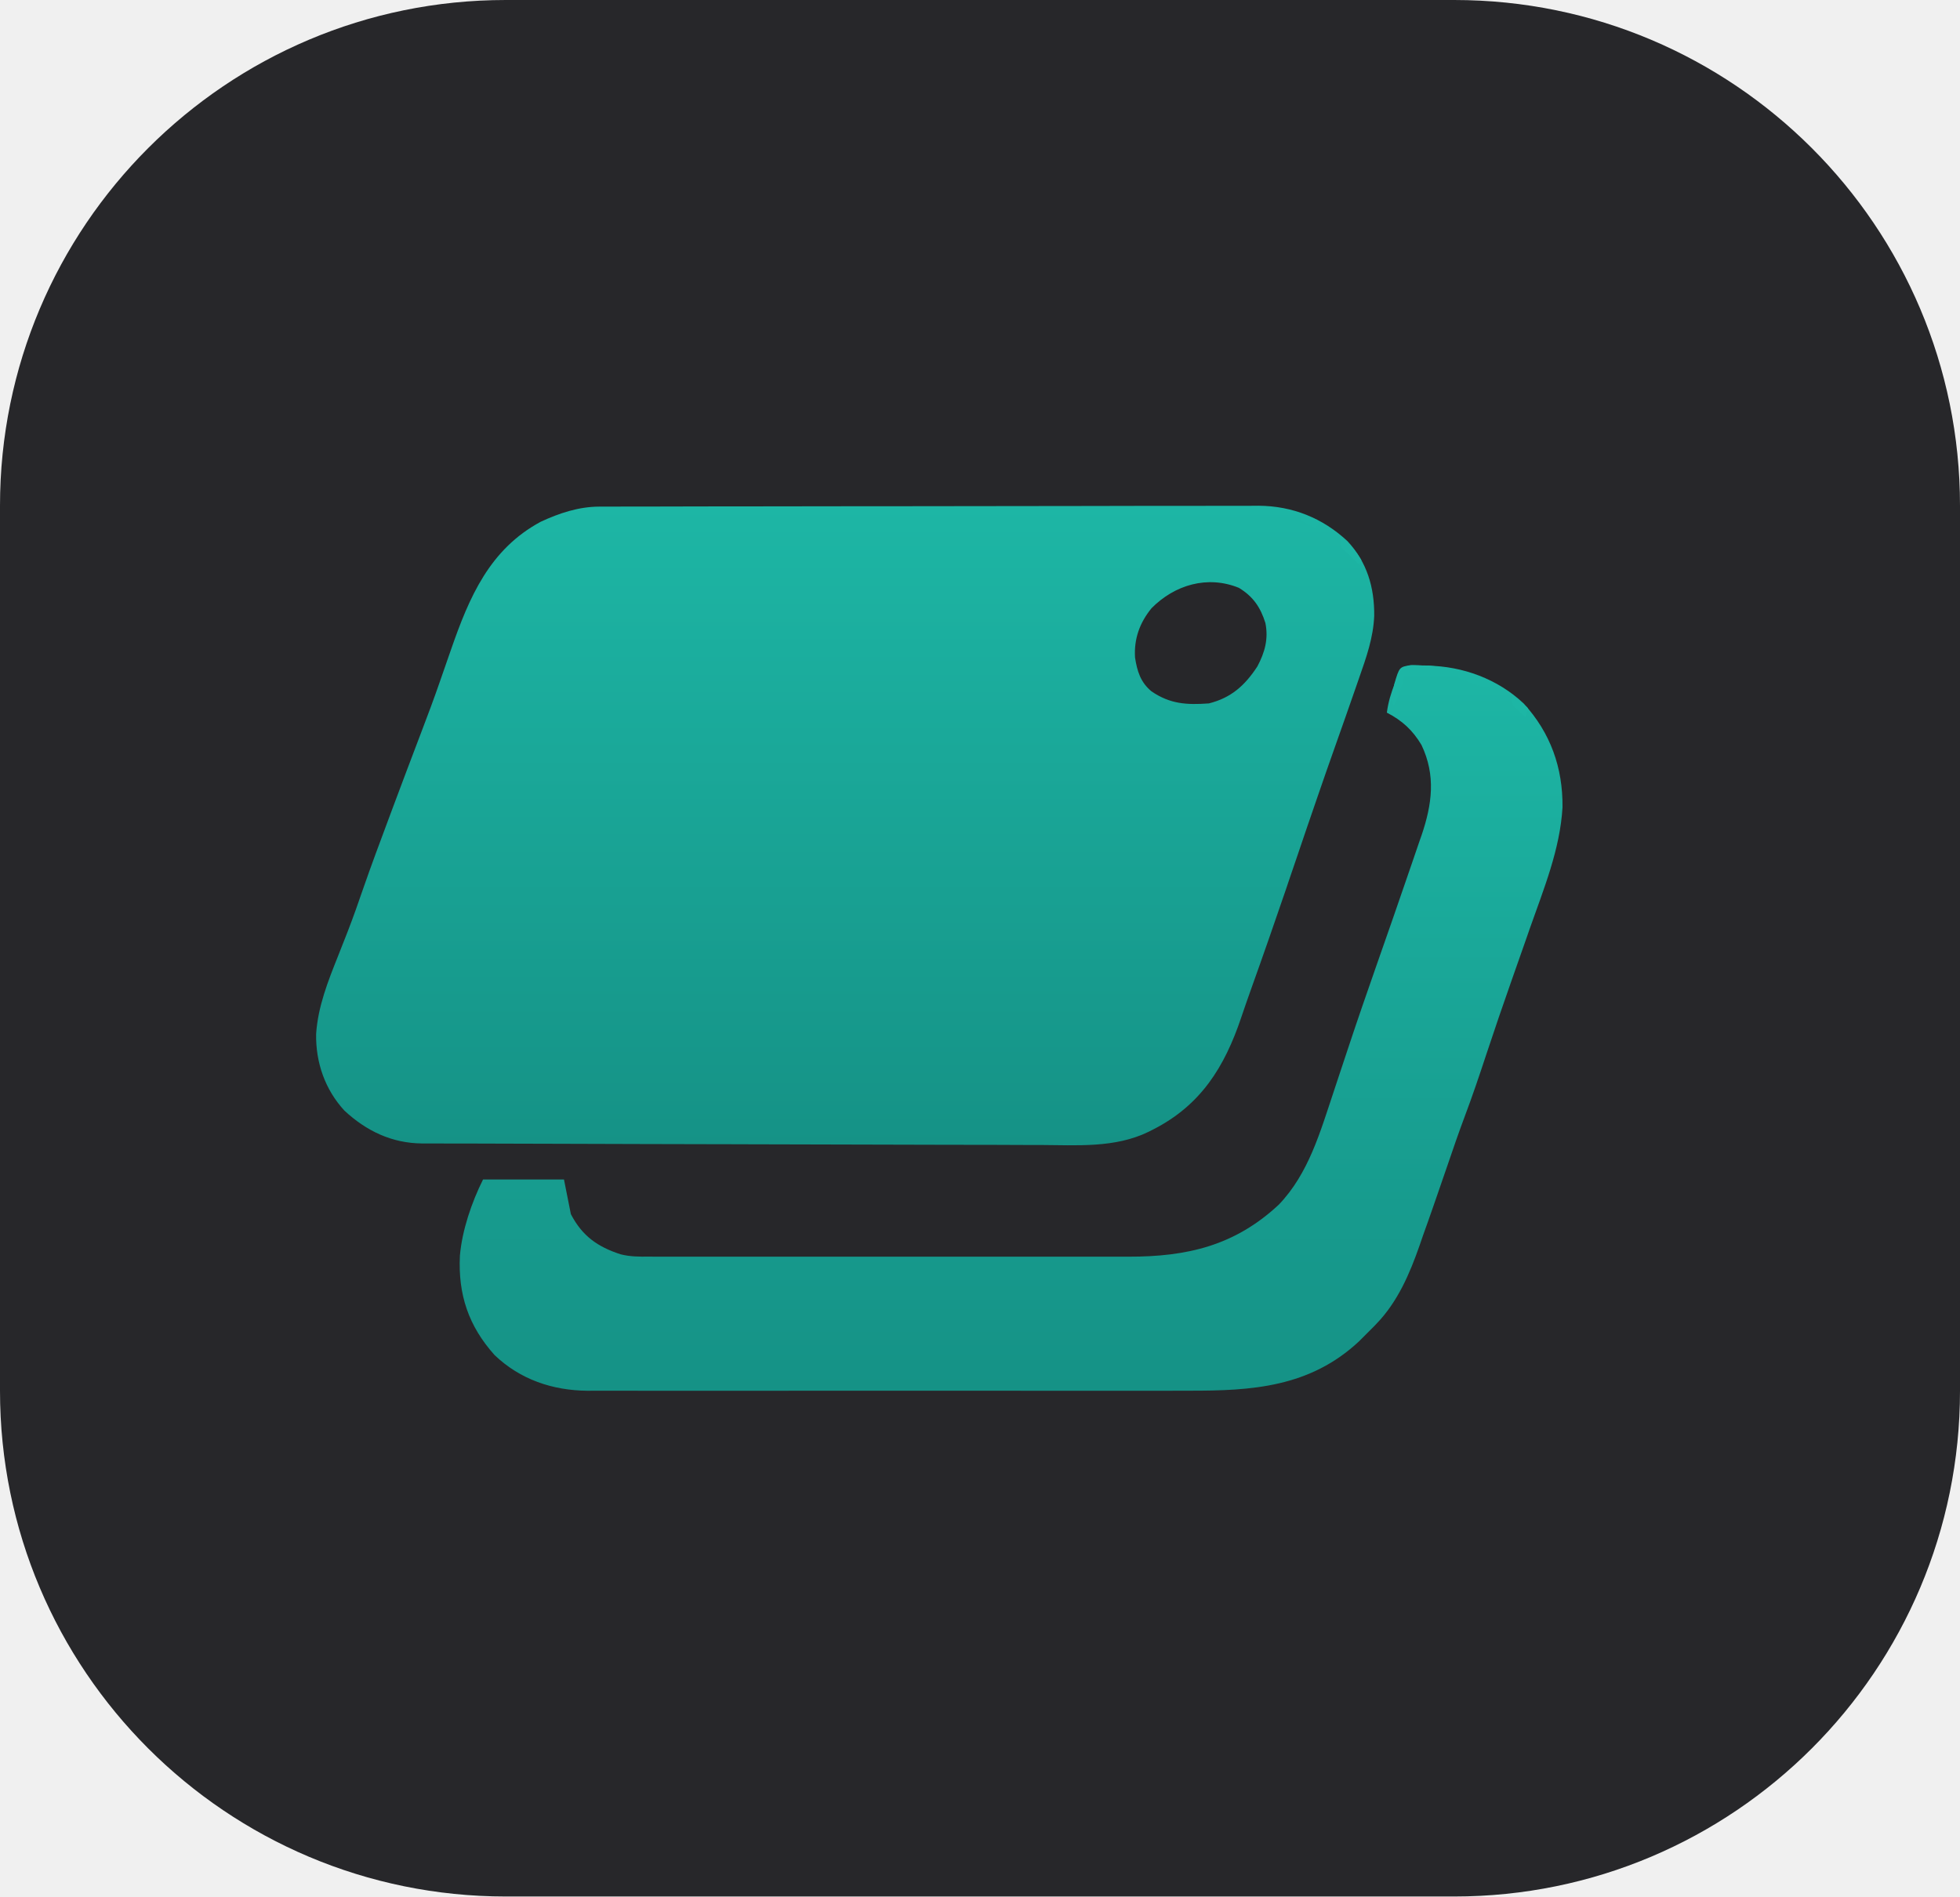
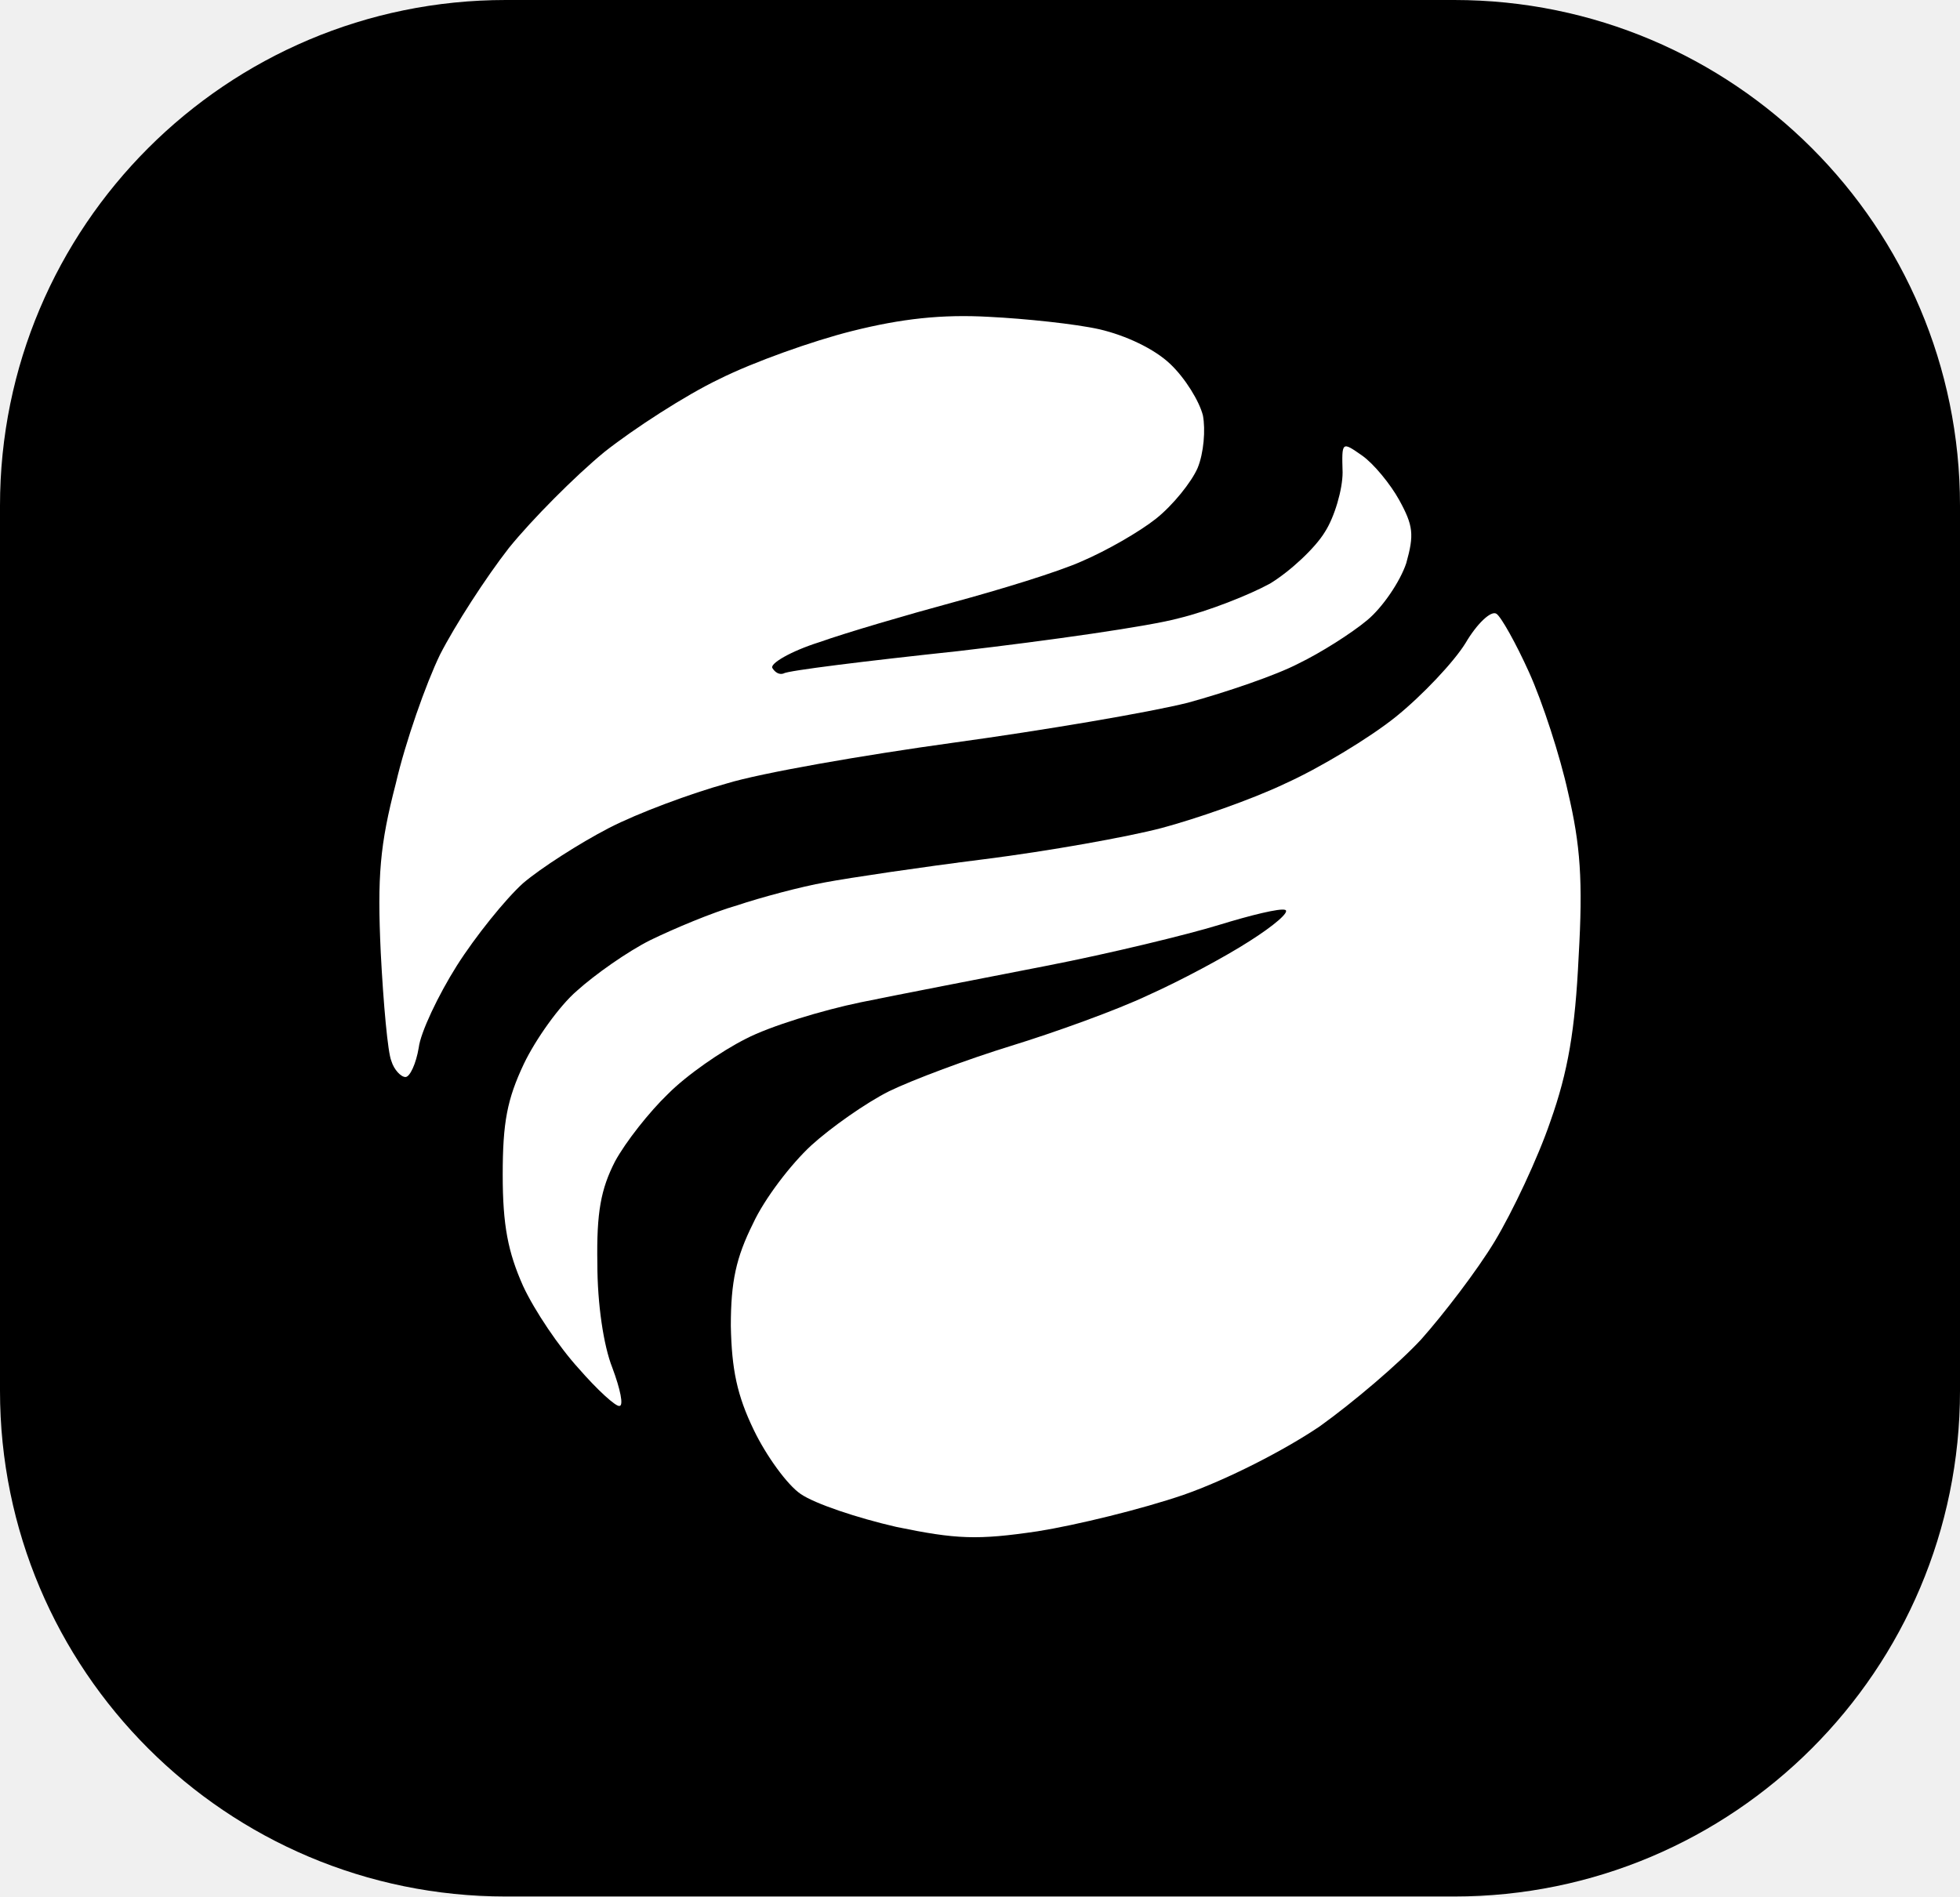
<svg xmlns="http://www.w3.org/2000/svg" width="31" height="30" viewBox="0 0 31 30" fill="none">
-   <rect width="31" height="30" rx="8" fill="#27272A" />
-   <path d="M9.478 8.014C9.516 8.014 9.554 8.014 9.594 8.014C9.635 8.014 9.677 8.014 9.72 8.014C9.765 8.014 9.81 8.013 9.856 8.013C9.979 8.013 10.103 8.013 10.227 8.013C10.36 8.013 10.494 8.012 10.627 8.012C10.95 8.011 11.272 8.011 11.594 8.01C11.746 8.01 11.898 8.01 12.05 8.01C12.555 8.009 13.06 8.009 13.566 8.008C13.697 8.008 13.828 8.008 13.959 8.008C14.008 8.008 14.008 8.008 14.058 8.008C14.585 8.008 15.112 8.007 15.64 8.006C16.181 8.005 16.723 8.004 17.265 8.004C17.569 8.004 17.873 8.003 18.177 8.002C18.436 8.002 18.695 8.001 18.954 8.002C19.086 8.002 19.218 8.002 19.35 8.001C19.494 8 19.637 8.001 19.781 8.001C19.822 8.001 19.863 8 19.906 8C20.443 8.004 20.918 8.194 21.311 8.559C21.622 8.893 21.739 9.292 21.735 9.741C21.721 10.088 21.61 10.399 21.496 10.725C21.479 10.774 21.462 10.823 21.445 10.872C21.335 11.191 21.222 11.508 21.11 11.826C21.019 12.081 20.931 12.336 20.843 12.591C20.828 12.633 20.814 12.674 20.8 12.716C20.707 12.984 20.616 13.252 20.525 13.521C20.478 13.66 20.431 13.798 20.383 13.937C20.372 13.972 20.36 14.006 20.348 14.042C20.166 14.575 19.981 15.107 19.791 15.637C19.736 15.79 19.683 15.943 19.631 16.097C19.368 16.878 18.993 17.483 18.238 17.867C18.214 17.88 18.19 17.892 18.165 17.904C17.631 18.164 17.027 18.114 16.448 18.112C16.37 18.112 16.293 18.112 16.215 18.112C16.05 18.111 15.885 18.111 15.72 18.11C15.466 18.11 15.213 18.109 14.959 18.109C13.903 18.107 12.848 18.104 11.792 18.101C11.687 18.101 11.582 18.1 11.478 18.1C11.452 18.1 11.426 18.1 11.399 18.1C10.973 18.098 10.548 18.098 10.122 18.097C9.681 18.096 9.24 18.095 8.799 18.093C8.553 18.092 8.307 18.092 8.061 18.091C7.831 18.091 7.601 18.09 7.371 18.089C7.287 18.089 7.203 18.089 7.119 18.089C7.003 18.089 6.888 18.088 6.773 18.088C6.724 18.088 6.724 18.088 6.673 18.088C6.196 18.083 5.797 17.892 5.449 17.57C5.14 17.236 4.992 16.805 5 16.355C5.029 15.921 5.187 15.524 5.346 15.125C5.387 15.022 5.427 14.919 5.468 14.815C5.478 14.789 5.488 14.763 5.499 14.736C5.588 14.506 5.67 14.274 5.75 14.04C5.872 13.689 6.002 13.341 6.132 12.993C6.158 12.924 6.183 12.855 6.209 12.786C6.356 12.392 6.505 11.998 6.655 11.604C6.763 11.323 6.868 11.041 6.966 10.757C6.996 10.669 7.027 10.582 7.057 10.495C7.082 10.422 7.107 10.35 7.133 10.277C7.421 9.447 7.743 8.689 8.553 8.253C8.847 8.117 9.152 8.015 9.478 8.014ZM18.213 9.621C18.027 9.849 17.934 10.104 17.952 10.4C17.985 10.616 18.039 10.793 18.212 10.936C18.507 11.138 18.77 11.152 19.12 11.127C19.473 11.039 19.692 10.841 19.887 10.542C20.006 10.318 20.064 10.106 20.014 9.855C19.936 9.606 19.82 9.436 19.595 9.299C19.1 9.097 18.58 9.25 18.213 9.621Z" fill="url(#paint0_linear_2092_135)" />
-   <path d="M22.578 10.53C23.138 10.539 23.688 10.741 24.1 11.129C24.524 11.594 24.72 12.145 24.713 12.772C24.675 13.432 24.419 14.055 24.201 14.673C24.182 14.729 24.162 14.784 24.143 14.84C24.063 15.067 23.984 15.293 23.904 15.52C23.769 15.902 23.639 16.285 23.511 16.67C23.401 17.005 23.288 17.338 23.164 17.668C23.07 17.919 22.983 18.172 22.897 18.425C22.832 18.612 22.767 18.8 22.703 18.987C22.694 19.013 22.685 19.038 22.676 19.065C22.62 19.226 22.564 19.386 22.506 19.546C22.488 19.597 22.47 19.649 22.453 19.7C22.296 20.15 22.106 20.593 21.77 20.941C21.753 20.959 21.736 20.976 21.718 20.995C21.669 21.045 21.619 21.095 21.569 21.144C21.533 21.18 21.533 21.18 21.495 21.218C20.719 21.943 19.804 22.002 18.801 21.999C18.67 21.999 18.538 21.999 18.407 22C18.15 22 17.893 22 17.637 22C17.428 22 17.219 21.999 17.01 22C16.98 22 16.951 22 16.92 22C16.859 22 16.799 22 16.738 22C16.171 22 15.604 22 15.037 21.999C14.552 21.999 14.066 21.999 13.581 21.999C13.015 22 12.45 22 11.885 22C11.825 22 11.764 22 11.704 22C11.659 22 11.659 22 11.614 22C11.406 21.999 11.197 22 10.989 22C10.735 22 10.48 22 10.226 22C10.097 21.999 9.967 21.999 9.838 21.999C9.697 22 9.556 21.999 9.416 21.999C9.355 21.999 9.355 21.999 9.293 22C8.739 21.995 8.228 21.823 7.823 21.436C7.41 20.976 7.244 20.477 7.274 19.864C7.308 19.463 7.46 19.018 7.64 18.658C8.062 18.658 8.484 18.658 8.92 18.658C8.956 18.839 8.992 19.02 9.029 19.206C9.208 19.551 9.45 19.722 9.814 19.841C9.967 19.88 10.115 19.88 10.272 19.878C10.325 19.879 10.325 19.879 10.379 19.879C10.496 19.879 10.614 19.879 10.731 19.879C10.816 19.879 10.9 19.879 10.985 19.879C11.214 19.88 11.444 19.88 11.673 19.879C11.913 19.879 12.153 19.879 12.394 19.879C12.823 19.88 13.253 19.879 13.683 19.879C14.072 19.878 14.46 19.878 14.849 19.879C15.301 19.879 15.753 19.88 16.205 19.879C16.445 19.879 16.683 19.879 16.923 19.879C17.148 19.88 17.372 19.879 17.598 19.879C17.68 19.879 17.762 19.879 17.844 19.879C18.778 19.881 19.532 19.704 20.227 19.055C20.7 18.561 20.882 17.901 21.094 17.269C21.102 17.246 21.109 17.223 21.117 17.199C21.19 16.982 21.262 16.766 21.333 16.549C21.472 16.129 21.617 15.712 21.763 15.294C21.942 14.783 22.121 14.272 22.296 13.759C22.319 13.694 22.341 13.629 22.363 13.564C22.395 13.473 22.426 13.383 22.456 13.292C22.47 13.253 22.47 13.253 22.484 13.213C22.65 12.724 22.712 12.267 22.483 11.785C22.343 11.55 22.177 11.398 21.935 11.273C21.957 11.106 22.001 10.961 22.063 10.804C22.079 10.763 22.095 10.721 22.112 10.678C22.198 10.475 22.382 10.53 22.578 10.53Z" fill="url(#paint1_linear_2092_135)" />
-   <path d="M22.314 10.521C22.385 10.523 22.385 10.523 22.458 10.526C22.529 10.527 22.529 10.527 22.602 10.528C22.732 10.541 22.837 10.568 22.959 10.615C22.946 10.639 22.934 10.663 22.922 10.688C22.693 10.676 22.463 10.664 22.227 10.651C22.202 10.737 22.202 10.737 22.177 10.825C22.142 10.945 22.104 11.053 22.044 11.163C21.996 11.067 22.015 11.019 22.035 10.914C22.041 10.883 22.047 10.852 22.053 10.82C22.132 10.551 22.132 10.551 22.314 10.521Z" fill="#1DB6A5" />
-   <path d="M21.203 8.494C21.349 8.599 21.439 8.707 21.532 8.86C21.52 8.884 21.508 8.908 21.496 8.933C21.435 8.872 21.374 8.811 21.313 8.75C21.28 8.722 21.28 8.722 21.247 8.693C21.203 8.641 21.203 8.641 21.203 8.494Z" fill="#1DB6A5" />
-   <path d="M23.909 11.017C24.005 11.073 24.086 11.121 24.165 11.2C24.151 11.277 24.151 11.277 24.128 11.346C24.091 11.312 24.055 11.278 24.019 11.243C23.988 11.214 23.988 11.214 23.957 11.185C23.909 11.127 23.909 11.127 23.909 11.017Z" fill="#1DB6A5" />
-   <path d="M23.068 10.651C23.146 10.668 23.224 10.685 23.301 10.702C23.344 10.711 23.388 10.72 23.432 10.73C23.543 10.761 23.543 10.761 23.616 10.834C23.478 10.887 23.395 10.853 23.26 10.8C23.206 10.779 23.206 10.779 23.151 10.758C23.124 10.747 23.096 10.736 23.068 10.725C23.068 10.7 23.068 10.676 23.068 10.651Z" fill="#1DB6A5" />
-   <path d="M20.582 8.165C20.792 8.193 20.792 8.193 20.875 8.275C20.85 8.299 20.826 8.323 20.801 8.348C20.729 8.312 20.657 8.276 20.582 8.238C20.582 8.214 20.582 8.19 20.582 8.165Z" fill="#1DB6A5" />
-   <defs>
-     <linearGradient id="paint0_linear_2092_135" x1="13.368" y1="8" x2="13.368" y2="18.117" gradientUnits="userSpaceOnUse">
-       <stop stop-color="#1DB6A5" />
-       <stop offset="1" stop-color="#159286" />
-     </linearGradient>
-     <linearGradient id="paint1_linear_2092_135" x1="15.992" y1="10.523" x2="15.992" y2="22" gradientUnits="userSpaceOnUse">
-       <stop stop-color="#1DB6A5" />
-       <stop offset="1" stop-color="#159286" />
-     </linearGradient>
-   </defs>
+   <rect width="31" height="30" rx="8" fill="black" />
+   <path d="M11.377 5.996C11.909 5.729 12.859 5.391 13.475 5.237C14.258 5.04 14.901 4.97 15.642 5.012C16.215 5.04 17.012 5.124 17.39 5.209C17.809 5.307 18.257 5.518 18.508 5.757C18.746 5.982 18.97 6.348 19.026 6.573C19.068 6.798 19.04 7.164 18.942 7.403C18.844 7.628 18.55 7.993 18.285 8.204C18.019 8.415 17.502 8.711 17.11 8.879C16.733 9.048 15.81 9.329 15.083 9.526C14.355 9.723 13.391 10.005 12.957 10.159C12.51 10.3 12.174 10.497 12.216 10.567C12.258 10.637 12.328 10.68 12.398 10.652C12.454 10.609 13.698 10.455 15.153 10.3C16.607 10.131 18.187 9.906 18.648 9.779C19.11 9.667 19.753 9.414 20.088 9.231C20.41 9.034 20.802 8.668 20.955 8.415C21.109 8.176 21.235 7.74 21.235 7.473C21.221 6.981 21.221 6.981 21.543 7.206C21.724 7.332 21.99 7.656 22.13 7.909C22.354 8.317 22.368 8.457 22.242 8.908C22.144 9.203 21.864 9.611 21.627 9.808C21.375 10.019 20.886 10.328 20.536 10.497C20.186 10.68 19.403 10.947 18.788 11.116C18.173 11.27 16.509 11.552 15.083 11.748C13.656 11.945 12.034 12.227 11.489 12.395C10.93 12.55 10.091 12.86 9.629 13.099C9.168 13.338 8.553 13.732 8.273 13.971C7.993 14.224 7.518 14.814 7.224 15.278C6.931 15.743 6.651 16.333 6.623 16.572C6.581 16.826 6.483 17.037 6.413 17.037C6.343 17.037 6.232 16.924 6.19 16.783C6.134 16.657 6.064 15.883 6.022 15.068C5.966 13.858 6.008 13.366 6.26 12.395C6.413 11.734 6.735 10.82 6.959 10.356C7.196 9.892 7.686 9.133 8.049 8.668C8.413 8.218 9.098 7.529 9.559 7.15C10.021 6.784 10.846 6.249 11.377 5.996Z" fill="white" />
+   <path d="M22.074 11.341C22.494 11.003 22.997 10.469 23.179 10.173C23.36 9.864 23.584 9.653 23.668 9.709C23.738 9.751 23.976 10.173 24.185 10.637C24.395 11.101 24.675 11.959 24.801 12.536C24.996 13.366 25.038 13.928 24.968 15.138C24.913 16.291 24.801 16.952 24.521 17.74C24.325 18.316 23.92 19.174 23.64 19.638C23.36 20.102 22.829 20.792 22.48 21.185C22.13 21.565 21.403 22.184 20.872 22.564C20.312 22.943 19.403 23.408 18.718 23.647C18.061 23.872 17.026 24.125 16.411 24.223C15.46 24.364 15.125 24.35 14.174 24.153C13.559 24.012 12.887 23.787 12.664 23.633C12.454 23.492 12.118 23.028 11.922 22.62C11.657 22.072 11.573 21.664 11.559 20.974C11.559 20.271 11.643 19.892 11.909 19.357C12.09 18.963 12.51 18.415 12.831 18.119C13.139 17.838 13.698 17.444 14.062 17.262C14.439 17.079 15.306 16.755 15.992 16.544C16.677 16.333 17.655 15.982 18.159 15.743C18.662 15.518 19.375 15.138 19.767 14.885C20.144 14.646 20.41 14.421 20.326 14.393C20.242 14.364 19.781 14.477 19.277 14.632C18.774 14.786 17.558 15.082 16.551 15.278C15.544 15.475 14.23 15.729 13.614 15.855C12.999 15.982 12.174 16.235 11.797 16.432C11.405 16.629 10.86 17.008 10.566 17.304C10.273 17.585 9.895 18.063 9.727 18.373C9.504 18.809 9.434 19.174 9.448 19.99C9.448 20.623 9.545 21.284 9.685 21.636C9.811 21.973 9.867 22.24 9.797 22.24C9.741 22.254 9.448 21.987 9.154 21.649C8.846 21.312 8.455 20.735 8.273 20.342C8.035 19.807 7.951 19.385 7.951 18.584C7.951 17.754 8.021 17.388 8.287 16.826C8.469 16.446 8.846 15.911 9.126 15.672C9.406 15.419 9.923 15.053 10.287 14.871C10.664 14.688 11.265 14.435 11.657 14.322C12.034 14.196 12.664 14.027 13.055 13.957C13.433 13.886 14.565 13.717 15.572 13.591C16.579 13.464 17.837 13.239 18.369 13.099C18.9 12.958 19.795 12.649 20.326 12.395C20.858 12.156 21.654 11.678 22.074 11.341Z" fill="white" />
</svg>
